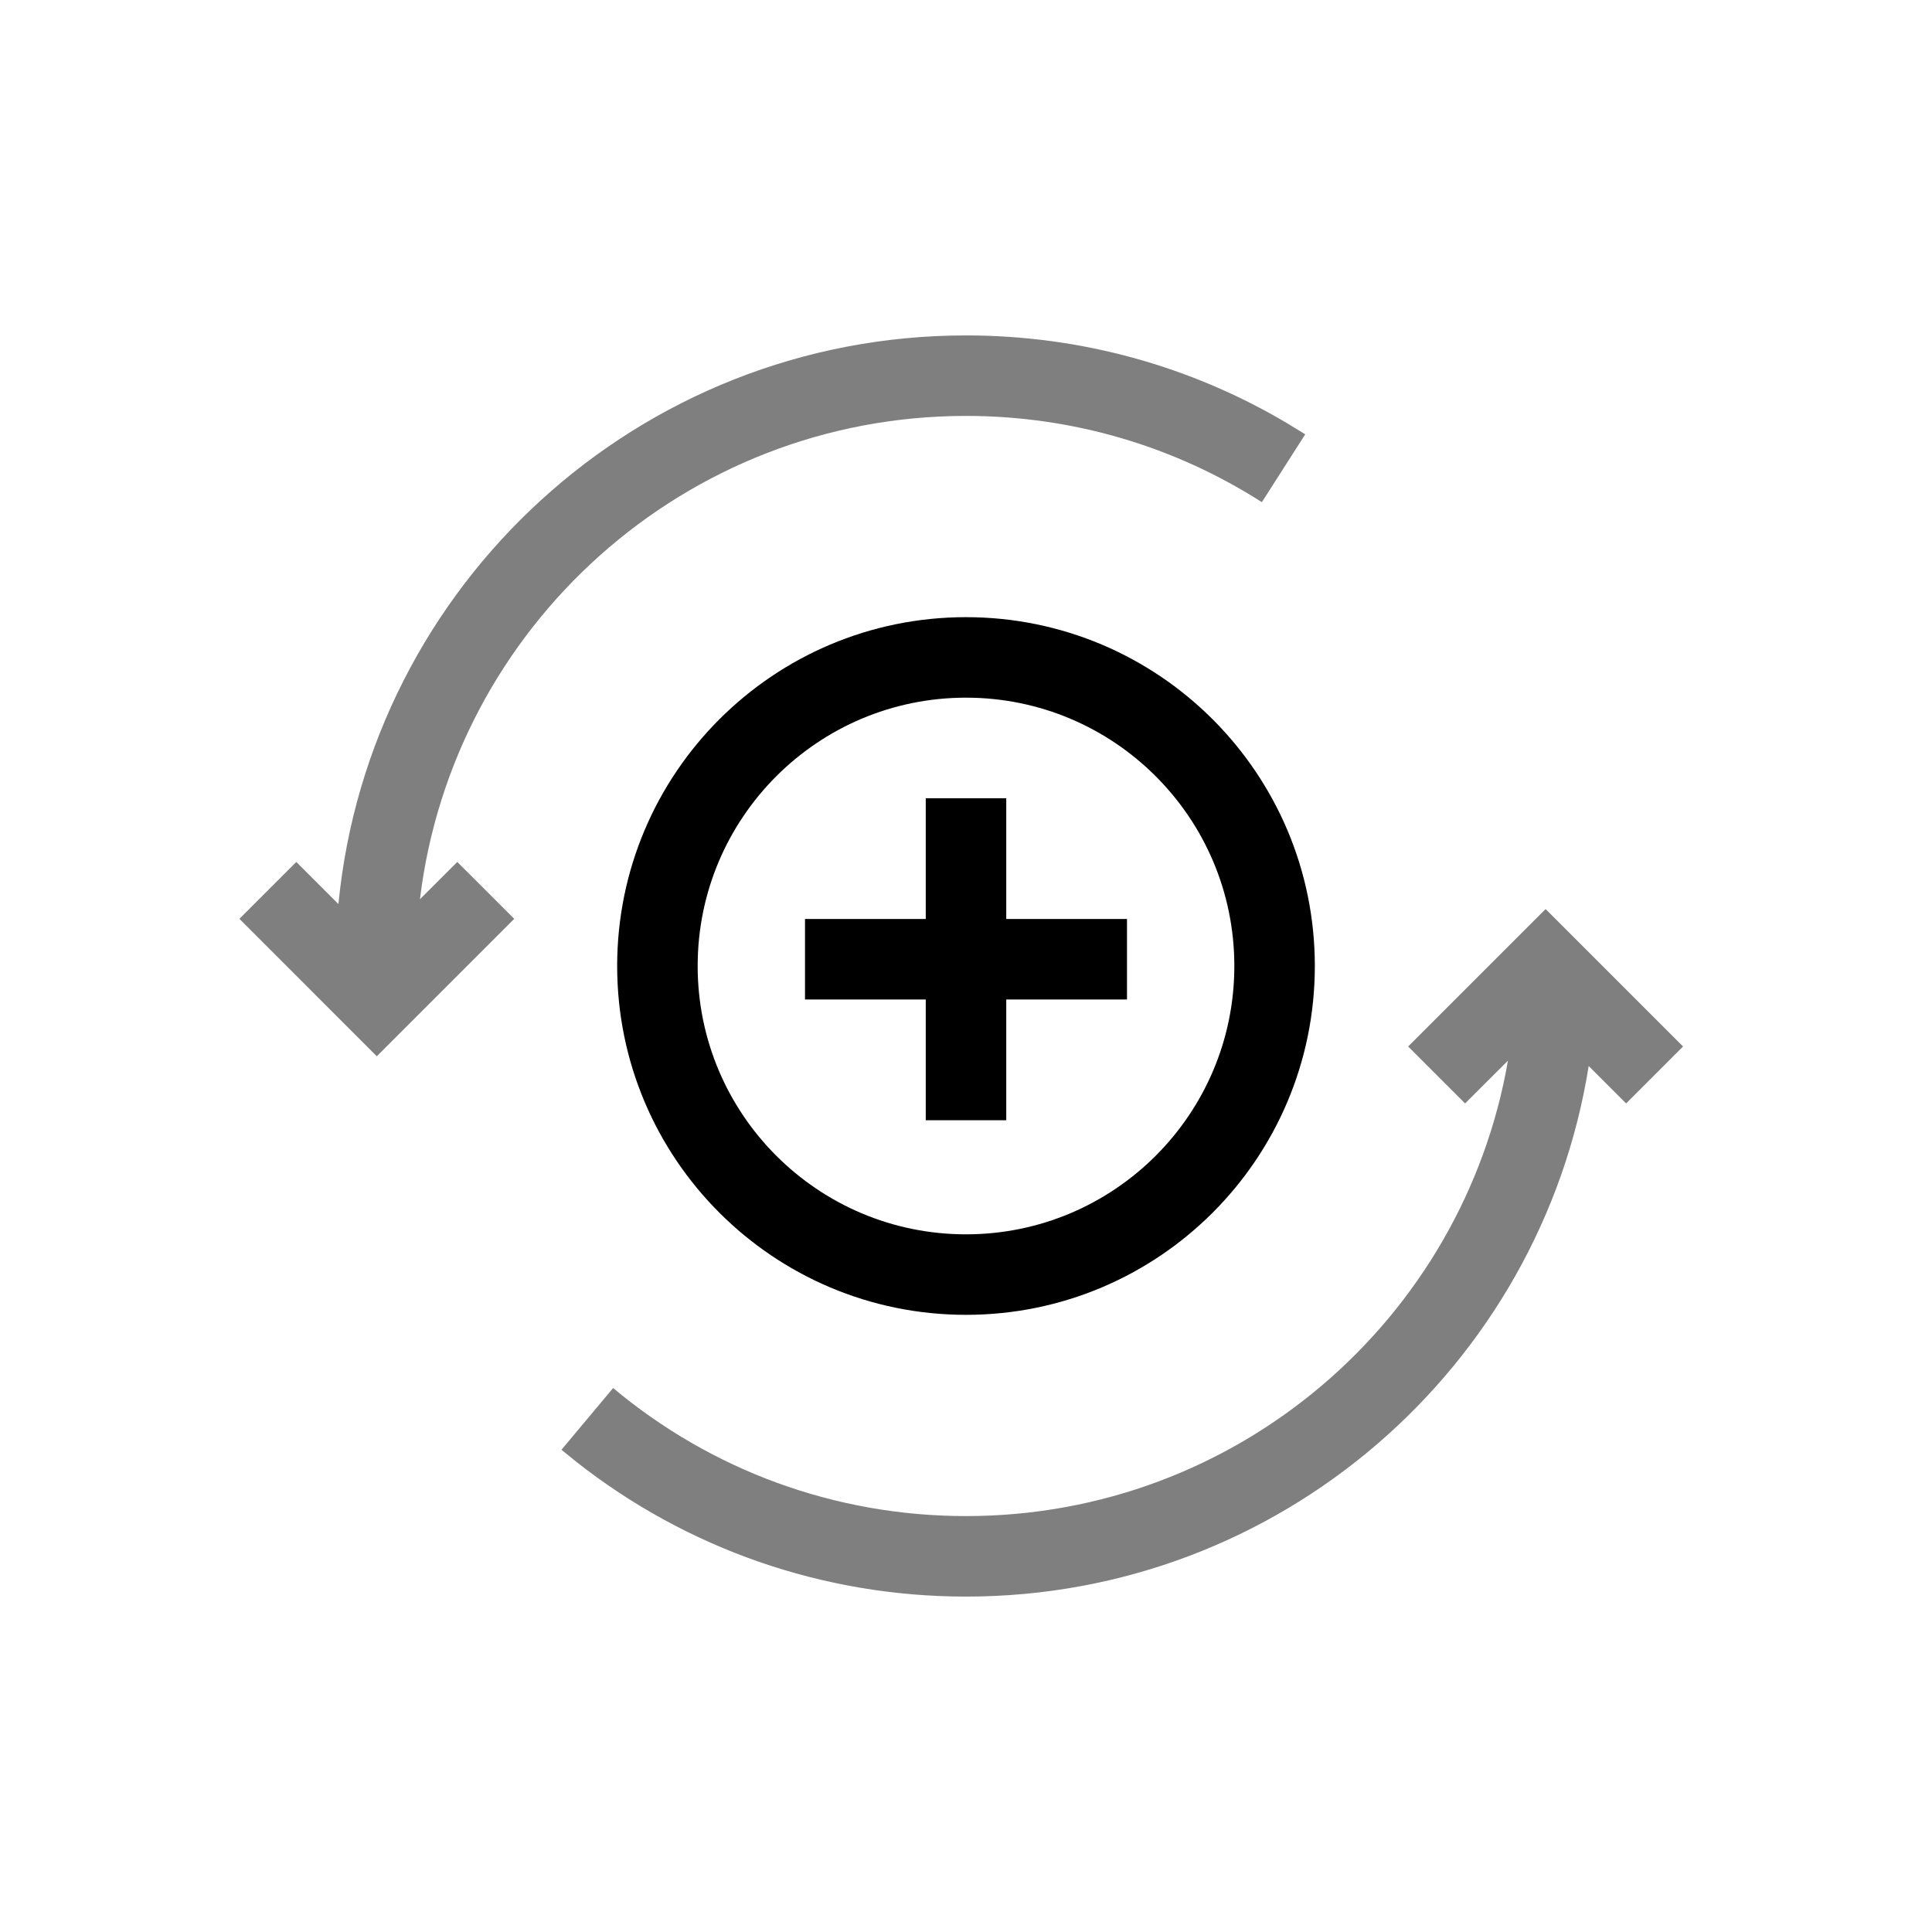
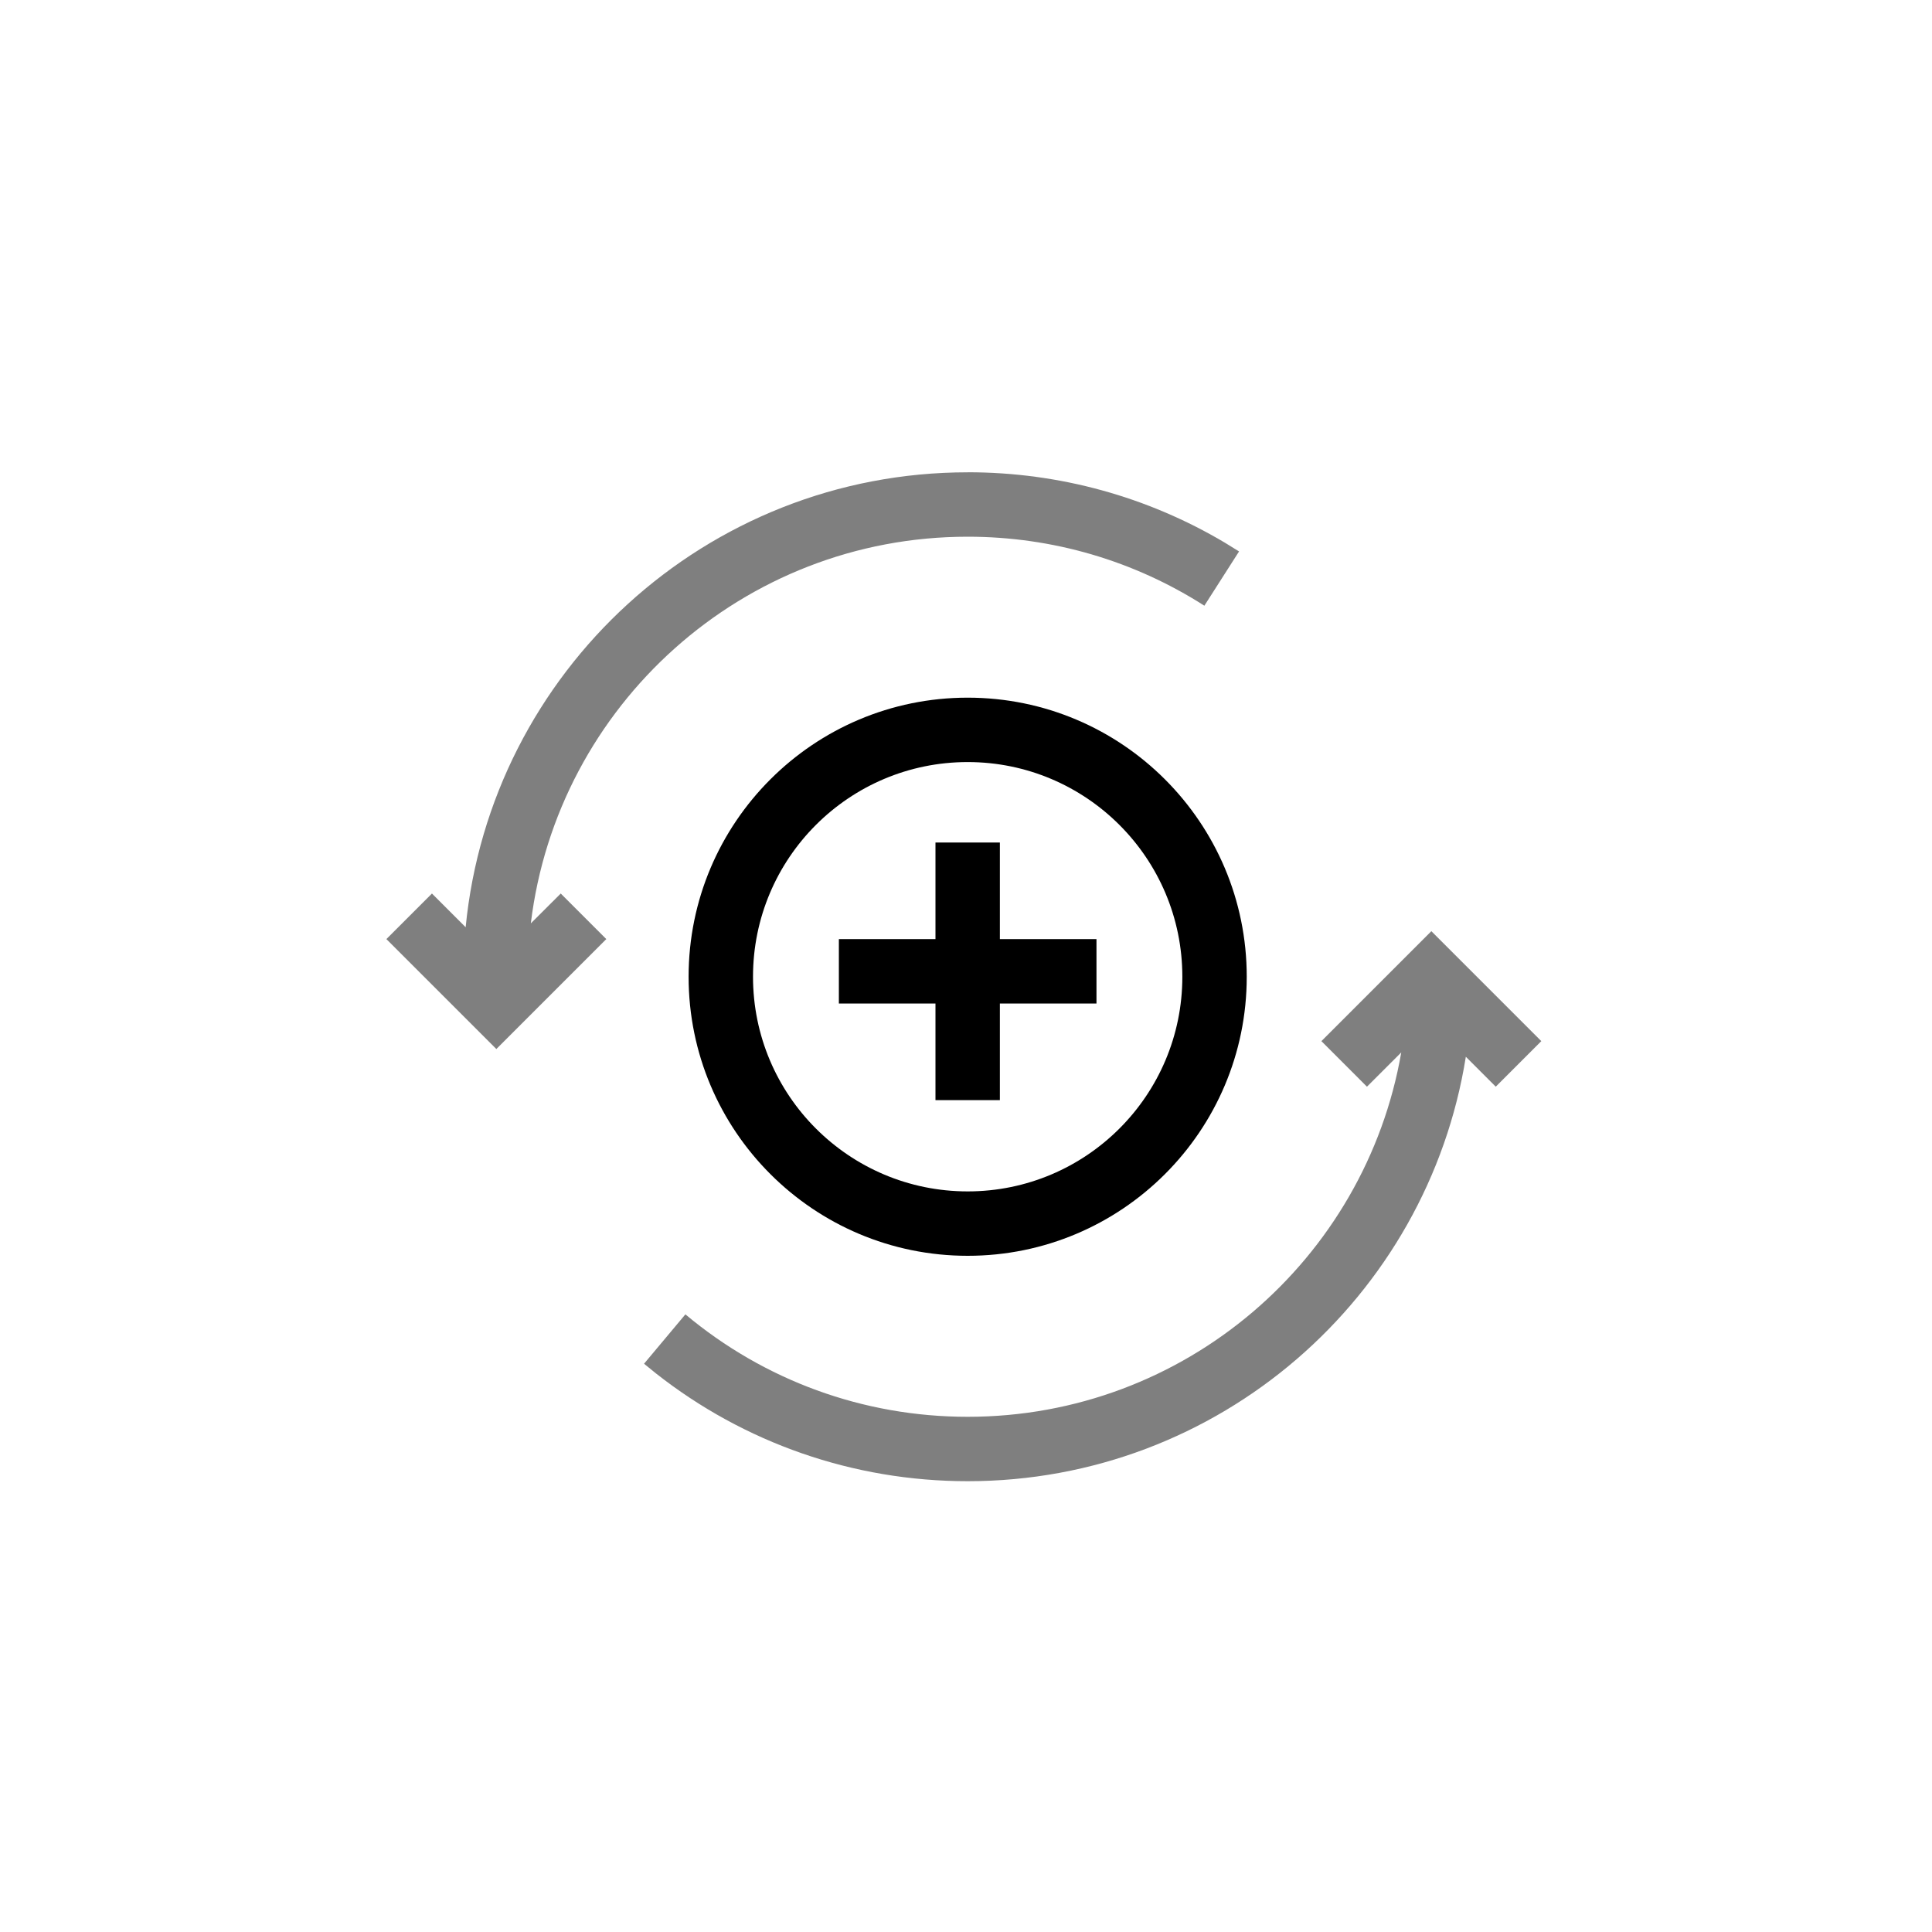
- <svg xmlns="http://www.w3.org/2000/svg" width="36" height="36" fill="currentColor" viewBox="0 0 36 36">
-   <g fill="none">
-     <polygon fill="currentColor" fill-rule="nonzero" points="18.75 14.874 18.75 20.874 17.25 20.874 17.25 14.874" />
-     <polygon fill="currentColor" fill-rule="nonzero" points="21 17.124 21 18.624 15 18.624 15 17.124" />
-     <path fill="currentColor" fill-rule="nonzero" d="M18,11.5 C14.41,11.5 11.5,14.41 11.5,18 C11.5,21.59 14.41,24.5 18,24.5 C21.59,24.5 24.5,21.59 24.5,18 C24.5,14.41 21.59,11.5 18,11.5 Z M18,13 C20.761,13 23,15.239 23,18 C23,20.761 20.761,23 18,23 C15.239,23 13,20.761 13,18 C13,15.239 15.239,13 18,13 Z" />
-     <path fill="currentColor" fill-opacity=".5" fill-rule="nonzero" d="M28.8,16.939 L31.361,19.5 L30.3,20.561 L29.603,19.864 C28.71,25.467 23.855,29.75 18,29.75 C15.328,29.75 12.791,28.854 10.739,27.239 L10.462,27.014 L11.425,25.864 C13.256,27.397 15.561,28.25 18,28.25 C23.06,28.25 27.263,24.584 28.099,19.763 L27.3,20.561 L26.239,19.5 L28.8,16.939 Z M18,6.25 C20.137,6.25 22.191,6.822 23.987,7.888 L24.321,8.093 L23.513,9.357 C21.879,8.313 19.982,7.75 18,7.75 C12.76,7.75 8.439,11.682 7.825,16.756 L8.521,16.061 L9.582,17.121 L8.082,18.621 L7.021,19.682 L4.461,17.121 L5.521,16.061 L6.306,16.846 C6.886,10.898 11.9,6.25 18,6.25 Z" />
+ <svg xmlns="http://www.w3.org/2000/svg" version="1.1" viewBox="0 0 45 45">
+   <g fill="none" fill-rule="evenodd">
+     <g transform="translate(9 11)" fill="currentColor" fill-rule="nonzero">
+       <polygon id="b" points="14.289 8.624 14.289 14.624 12.789 14.624 12.789 8.624" />
+       <polygon points="16.539 10.874 16.539 12.374 10.539 12.374 10.539 10.874" />
+       <path id="a" d="m13.539 5.25c-3.59 0-6.5 2.91-6.5 6.5s2.91 6.5 6.5 6.5 6.5-2.91 6.5-6.5-2.91-6.5-6.5-6.5zm0 1.5c2.761 0 5 2.239 5 5s-2.239 5-5 5-5-2.239-5-5 2.239-5 5-5z" />
+       <path d="m24.339 10.689 2.561 2.561-1.061 1.061-0.697-0.697c-0.893 5.604-5.748 9.886-11.603 9.886-2.672 0-5.209-0.896-7.261-2.511l-0.277-0.225 0.963-1.15c1.831 1.533 4.136 2.386 6.575 2.386 5.06 0 9.263-3.666 10.099-8.487l-0.799 0.798-1.061-1.061 2.561-2.561h-6e-5zm-10.8-10.689c2.137 0 4.191 0.572 5.987 1.638l0.334 0.206-0.808 1.264c-1.633-1.044-3.53-1.607-5.513-1.607-5.24 0-9.561 3.932-10.175 9.006l0.697-0.695 1.061 1.061-2.561 2.561-2.561-2.561 1.061-1.061 0.785 0.785c0.58-5.948 5.594-10.596 11.694-10.596l-2.2e-4 2.8e-4z" fill-opacity=".5" />
+     </g>
  </g>
</svg>
